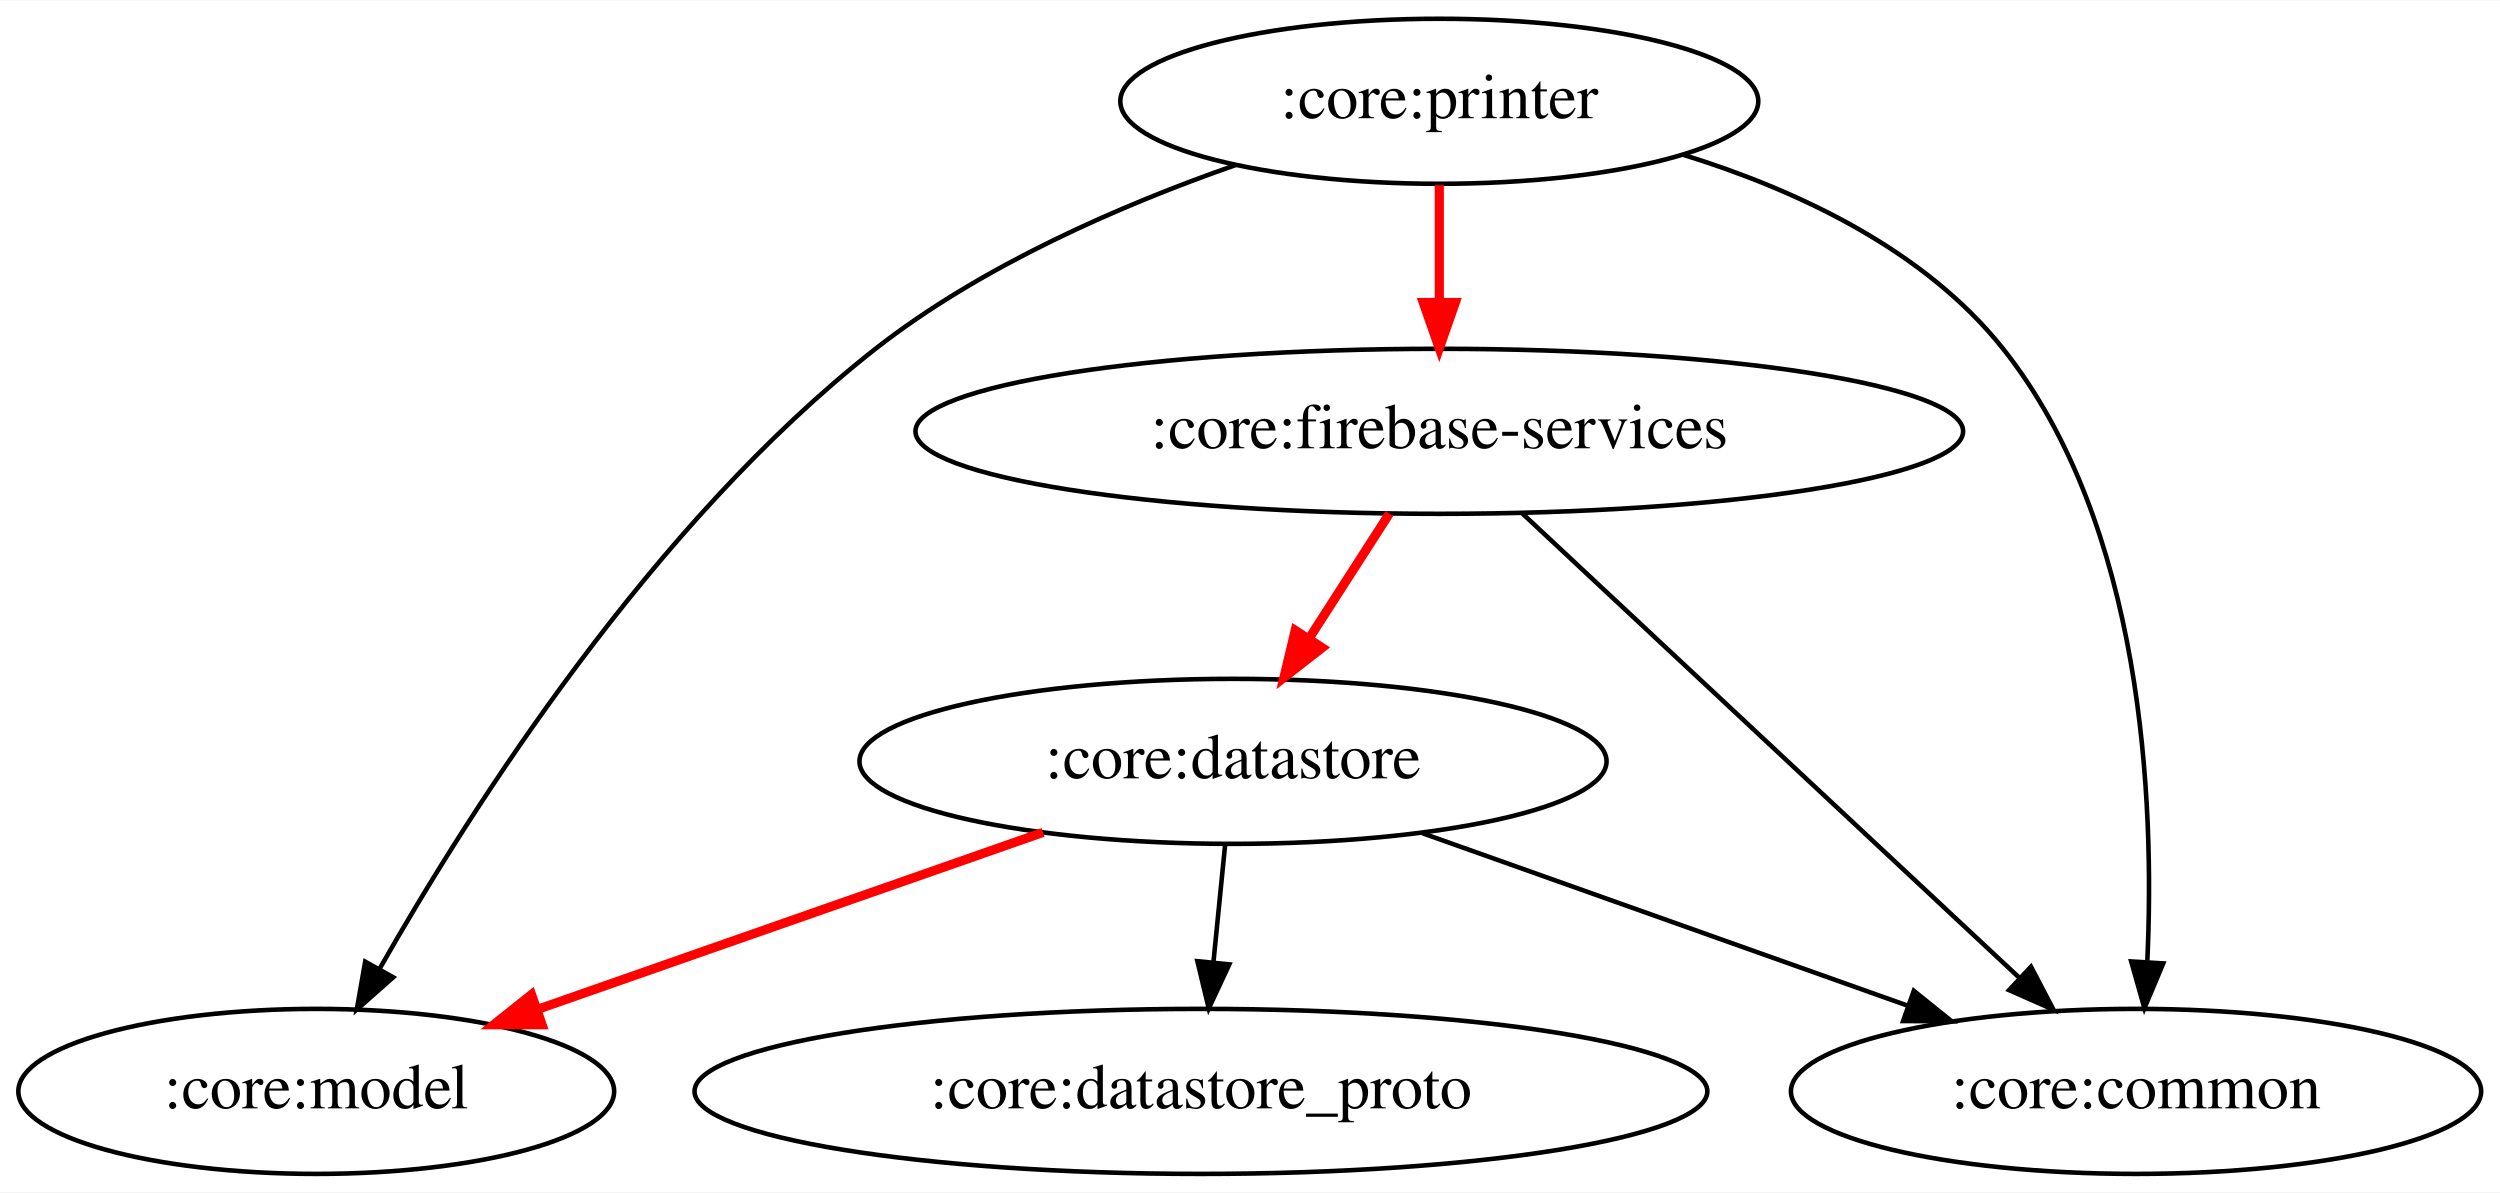
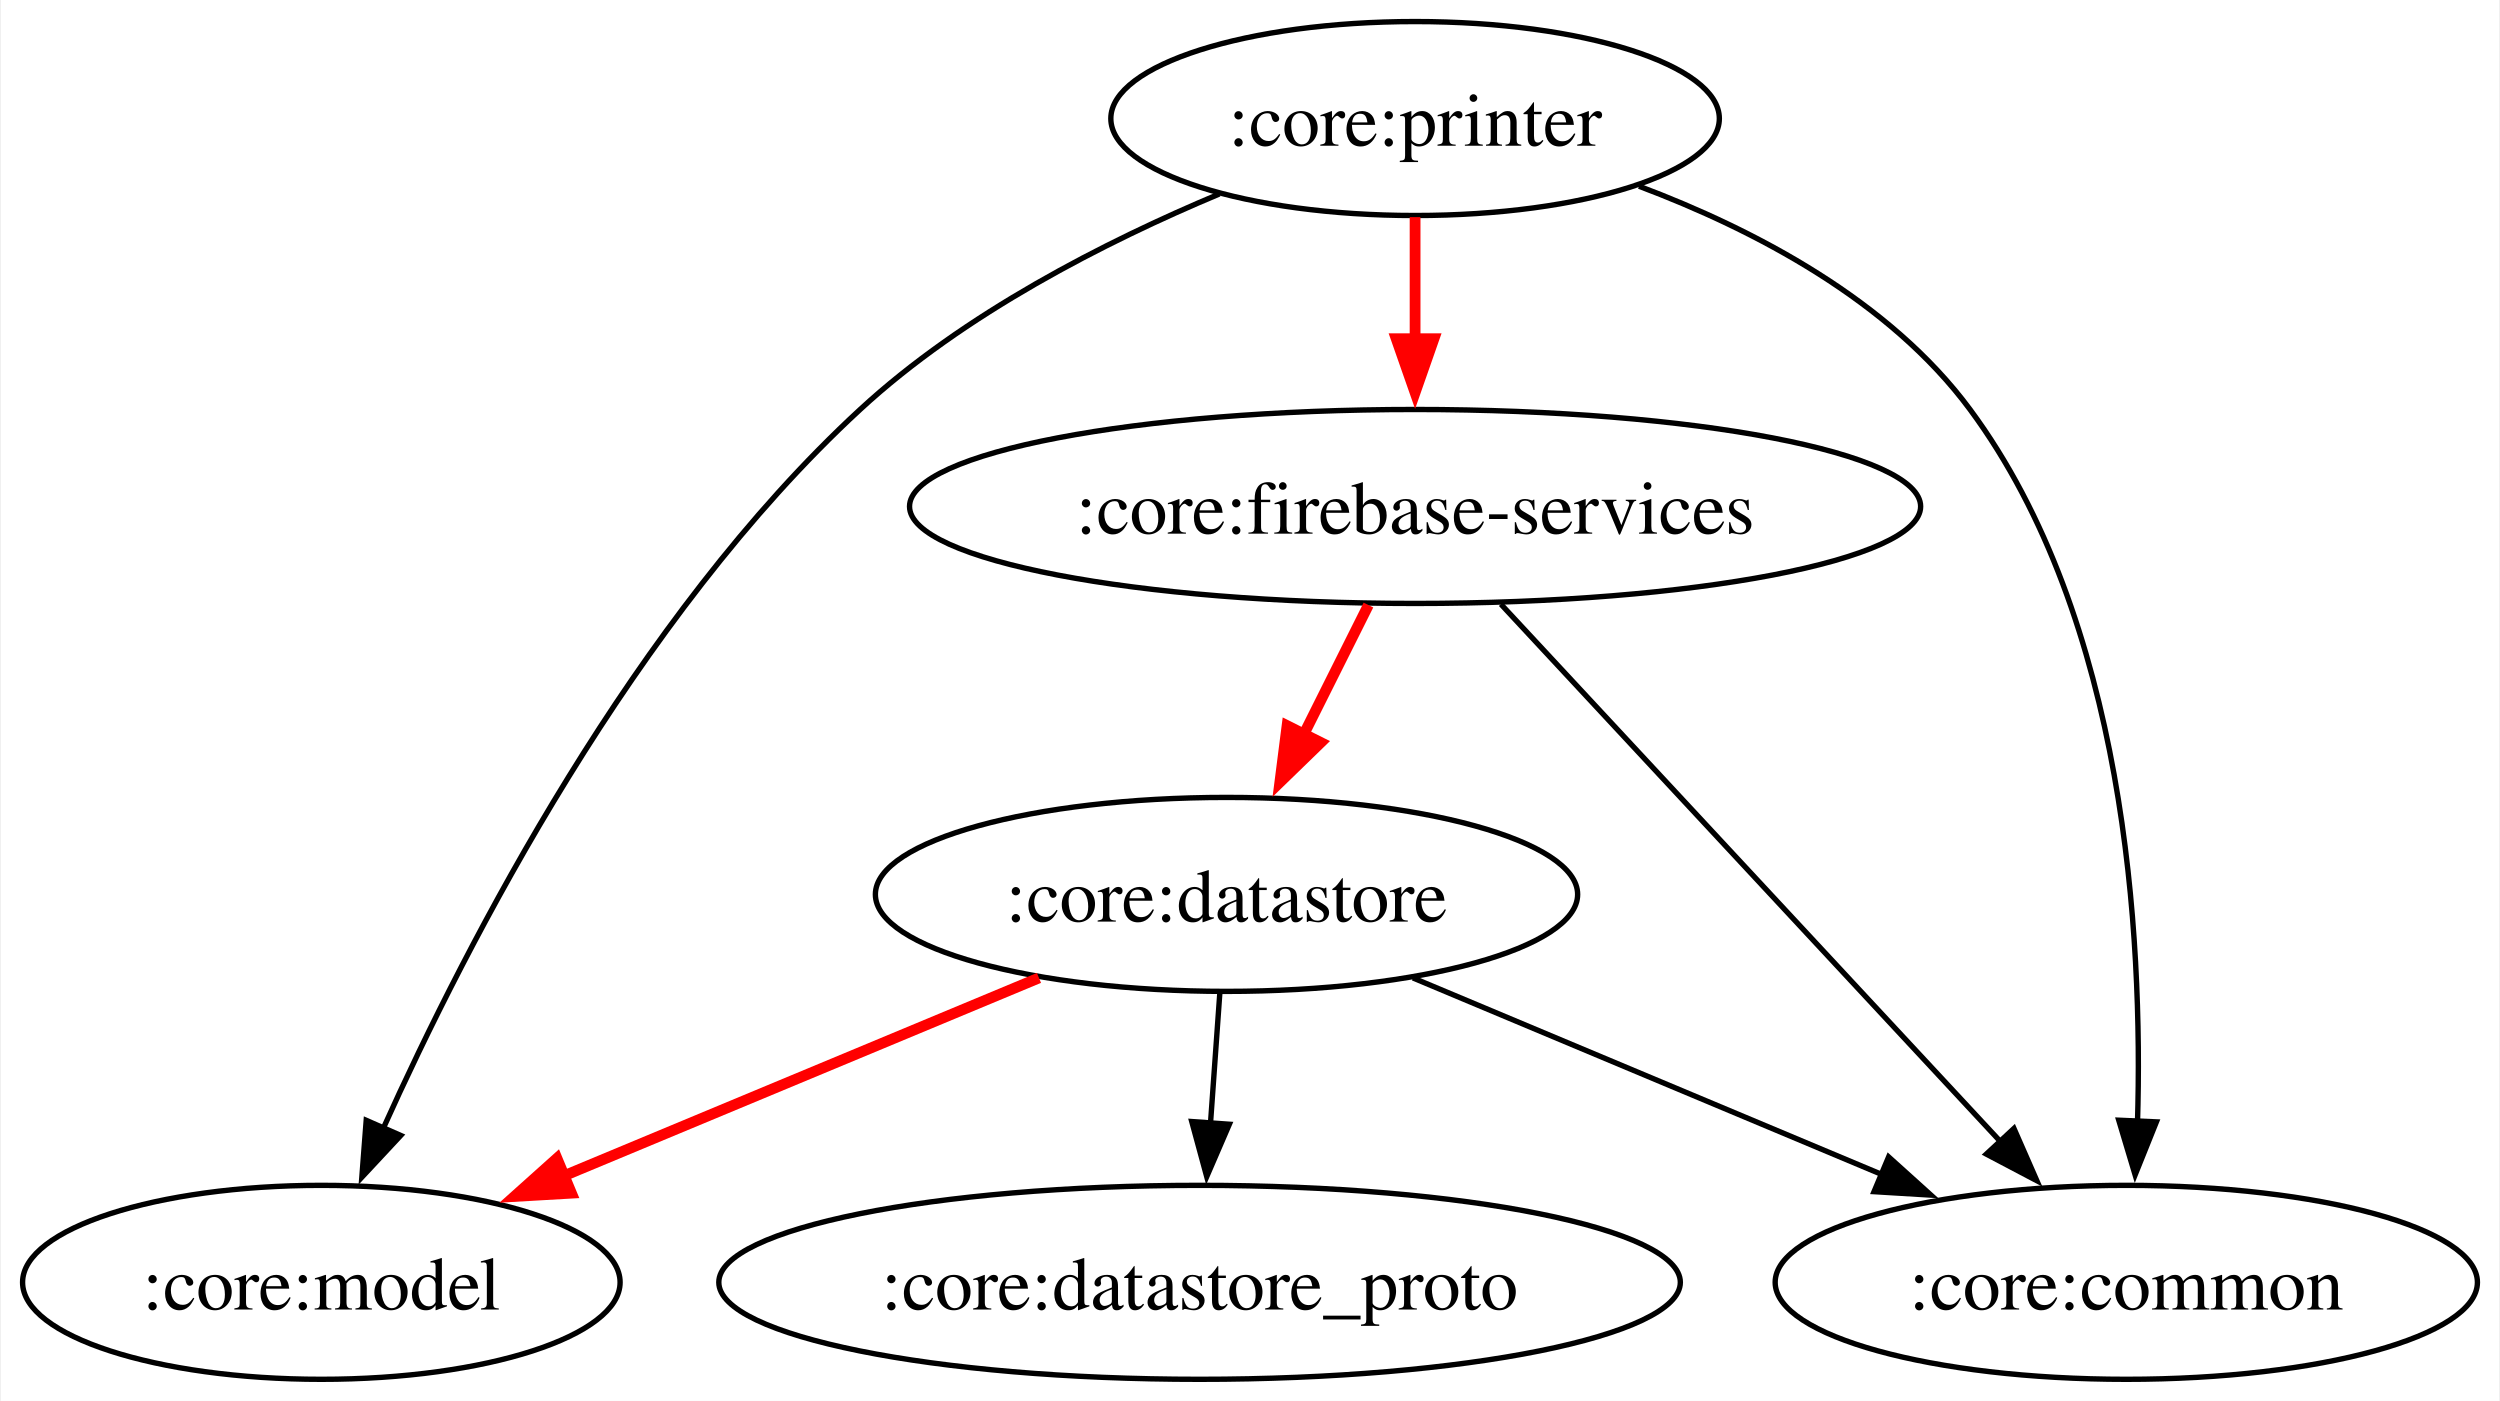
- <svg xmlns="http://www.w3.org/2000/svg" width="545pt" height="260pt" viewBox="0 0 545.39 260">
+ <svg xmlns="http://www.w3.org/2000/svg" width="464pt" height="260pt" viewBox="0 0 463.62 260">
  <g class="graph">
-     <path fill="#fff" stroke="transparent" d="M0 260V0h545.39v260z" />
+     <path fill="#fff" d="M0 260V0h463.62v260H0z" />
    <g class="node" transform="translate(4 256)">
-       <ellipse cx="309.99" cy="-234" fill="none" stroke="#000" rx="69.59" ry="18" />
-       <text x="309.99" y="-230.3" font-family="Times,serif" font-size="14" text-anchor="middle">:core:printer
-             </text>
+       <ellipse cx="258.45" cy="-234" fill="none" stroke="#000" rx="56.47" ry="18" />
+       <text x="258.45" y="-228.95" font-family="Times,serif" font-size="14" text-anchor="middle">:core:printer</text>
    </g>
    <g class="node" transform="translate(4 256)">
-       <ellipse cx="64.99" cy="-18" fill="none" stroke="#000" rx="64.99" ry="18" />
-       <text x="64.99" y="-14.3" font-family="Times,serif" font-size="14" text-anchor="middle">:core:model</text>
+       <ellipse cx="55.45" cy="-18" fill="none" stroke="#000" rx="55.45" ry="18" />
+       <text x="55.45" y="-12.95" font-family="Times,serif" font-size="14" text-anchor="middle">:core:model</text>
    </g>
    <g stroke="#000" class="edge">
-       <path fill="none" d="M269.48 35.94C244.69 44.6 214.24 57.79 190.99 76c-48.7 38.16-88.21 100.18-108.07 135.06" />
-       <path d="m85.78 213.11-7.94 7.02 1.83-10.43z" />
+       <path fill="none" d="M226.12 36c-21.2 8.88-47.46 22.27-66.67 40-41.9 38.65-72.89 98.73-88.55 133.52" />
+       <path d="m74.19 210.74-7.22 7.75.81-10.56 6.41 2.81z" />
    </g>
    <g class="node" transform="translate(4 256)">
-       <ellipse cx="309.99" cy="-162" fill="none" stroke="#000" rx="114.28" ry="18" />
-       <text x="309.99" y="-158.3" font-family="Times,serif" font-size="14" text-anchor="middle">:core:firebase-services
-             </text>
+       <ellipse cx="258.45" cy="-162" fill="none" stroke="#000" rx="93.83" ry="18" />
+       <text x="258.45" y="-156.95" font-family="Times,serif" font-size="14" text-anchor="middle">:core:firebase-services</text>
    </g>
    <g stroke="red" stroke-width="2" class="edge">
-       <path fill="none" d="M313.99 40.3v25.59" />
-       <path fill="red" d="m317.49 65.9-3.5 10-3.5-10z" />
+       <path fill="none" d="M262.45 40.3v24.16" />
+       <path fill="red" d="m265.95 62.87-3.5 10-3.5-10h7z" />
    </g>
    <g class="node" transform="translate(4 256)">
-       <ellipse cx="461.99" cy="-18" fill="none" stroke="#000" rx="75.29" ry="18" />
-       <text x="461.99" y="-14.3" font-family="Times,serif" font-size="14" text-anchor="middle">:core:common
-             </text>
+       <ellipse cx="390.45" cy="-18" fill="none" stroke="#000" rx="65.17" ry="18" />
+       <text x="390.45" y="-12.95" font-family="Times,serif" font-size="14" text-anchor="middle">:core:common</text>
    </g>
    <g stroke="#000" class="edge">
-       <path fill="none" d="M367.19 33.67c24.81 7.68 52.6 20.66 69.8 42.33 30.6 38.54 33.07 98.65 31.46 133.49" />
-       <path d="m471.92 210.08-4.1 9.77-2.88-10.19z" />
+       <path fill="none" d="M304.01 34.56c21.58 8.12 46.49 21.23 61.44 41.44 28.85 39.01 32.11 97.66 31.08 132.36" />
+       <path d="m400.04 208.22-3.95 9.84-3.04-10.15 6.99.31z" />
    </g>
    <g stroke="#000" class="edge">
-       <path fill="none" d="M332.03 111.85c26.97 25.19 77.91 72.78 108.61 101.47" />
-       <path d="m443.07 210.79 4.91 9.39-9.69-4.27z" />
+       <path fill="none" d="M278.37 112.13c23.11 24.87 66.12 71.12 92.79 99.82" />
+       <path d="m373.6 209.44 4.25 9.7-9.38-4.94 5.13-4.76z" />
    </g>
    <g class="node" transform="translate(4 256)">
-       <ellipse cx="264.99" cy="-90" fill="none" stroke="#000" rx="81.49" ry="18" />
-       <text x="264.99" y="-86.3" font-family="Times,serif" font-size="14" text-anchor="middle">:core:datastore
-             </text>
+       <ellipse cx="223.45" cy="-90" fill="none" stroke="#000" rx="65.17" ry="18" />
+       <text x="223.45" y="-84.95" font-family="Times,serif" font-size="14" text-anchor="middle">:core:datastore</text>
    </g>
    <g stroke="red" stroke-width="2" class="edge">
-       <path fill="none" d="M303.1 111.95c-5.23 8.13-11.61 18.05-17.43 27.11" />
-       <path fill="red" d="m288.45 141.21-8.35 6.51 2.46-10.3z" />
+       <path fill="none" d="M253.79 112.3c-3.81 7.63-8.39 16.78-12.65 25.3" />
+       <path fill="red" d="m244.95 137.81-7.6 7.38 1.34-10.51 6.26 3.13z" />
    </g>
    <g stroke="red" stroke-width="2" class="edge">
-       <path fill="none" d="M227.55 181.5c-32.07 11.23-76.55 26.8-110.24 38.59" />
-       <path fill="red" d="M118.26 223.46h-10.59l8.28-6.6z" />
+       <path fill="none" d="M192.64 181.5c-26.08 10.87-61.93 25.81-89.86 37.44" />
+       <path fill="red" d="m105.87 221.45-10.58.61 7.89-7.07 2.69 6.46z" />
    </g>
    <g stroke="#000" class="edge">
-       <path fill="none" d="M310.29 181.67c30.78 10.94 72.96 25.93 105.65 37.55" />
-       <path d="m417.51 216.06 8.25 6.64-10.59-.05z" />
+       <path fill="none" d="M262.05 181.5c25.22 10.57 59.62 25 87.04 36.49" />
+       <path d="m350.34 214.72 7.86 7.09-10.57-.64 2.71-6.45z" />
    </g>
    <g class="node" transform="translate(4 256)">
-       <ellipse cx="257.99" cy="-18" fill="none" stroke="#000" rx="110.48" ry="18" />
-       <text x="257.99" y="-14.3" font-family="Times,serif" font-size="14" text-anchor="middle">:core:datastore_proto
-             </text>
+       <ellipse cx="218.45" cy="-18" fill="none" stroke="#000" rx="89.23" ry="18" />
+       <text x="218.45" y="-12.95" font-family="Times,serif" font-size="14" text-anchor="middle">:core:datastore_proto</text>
    </g>
    <g stroke="#000" class="edge">
-       <path fill="none" d="M267.26 184.3c-.77 7.72-1.69 16.99-2.55 25.59" />
-       <path d="m268.18 210.29-4.48 9.61-2.48-10.3z" />
+       <path fill="none" d="M226.21 184.3c-.52 7.29-1.14 15.97-1.73 24.16" />
+       <path d="m227.98 208.66-4.2 9.73-2.78-10.23 6.98.5z" />
    </g>
  </g>
</svg>
